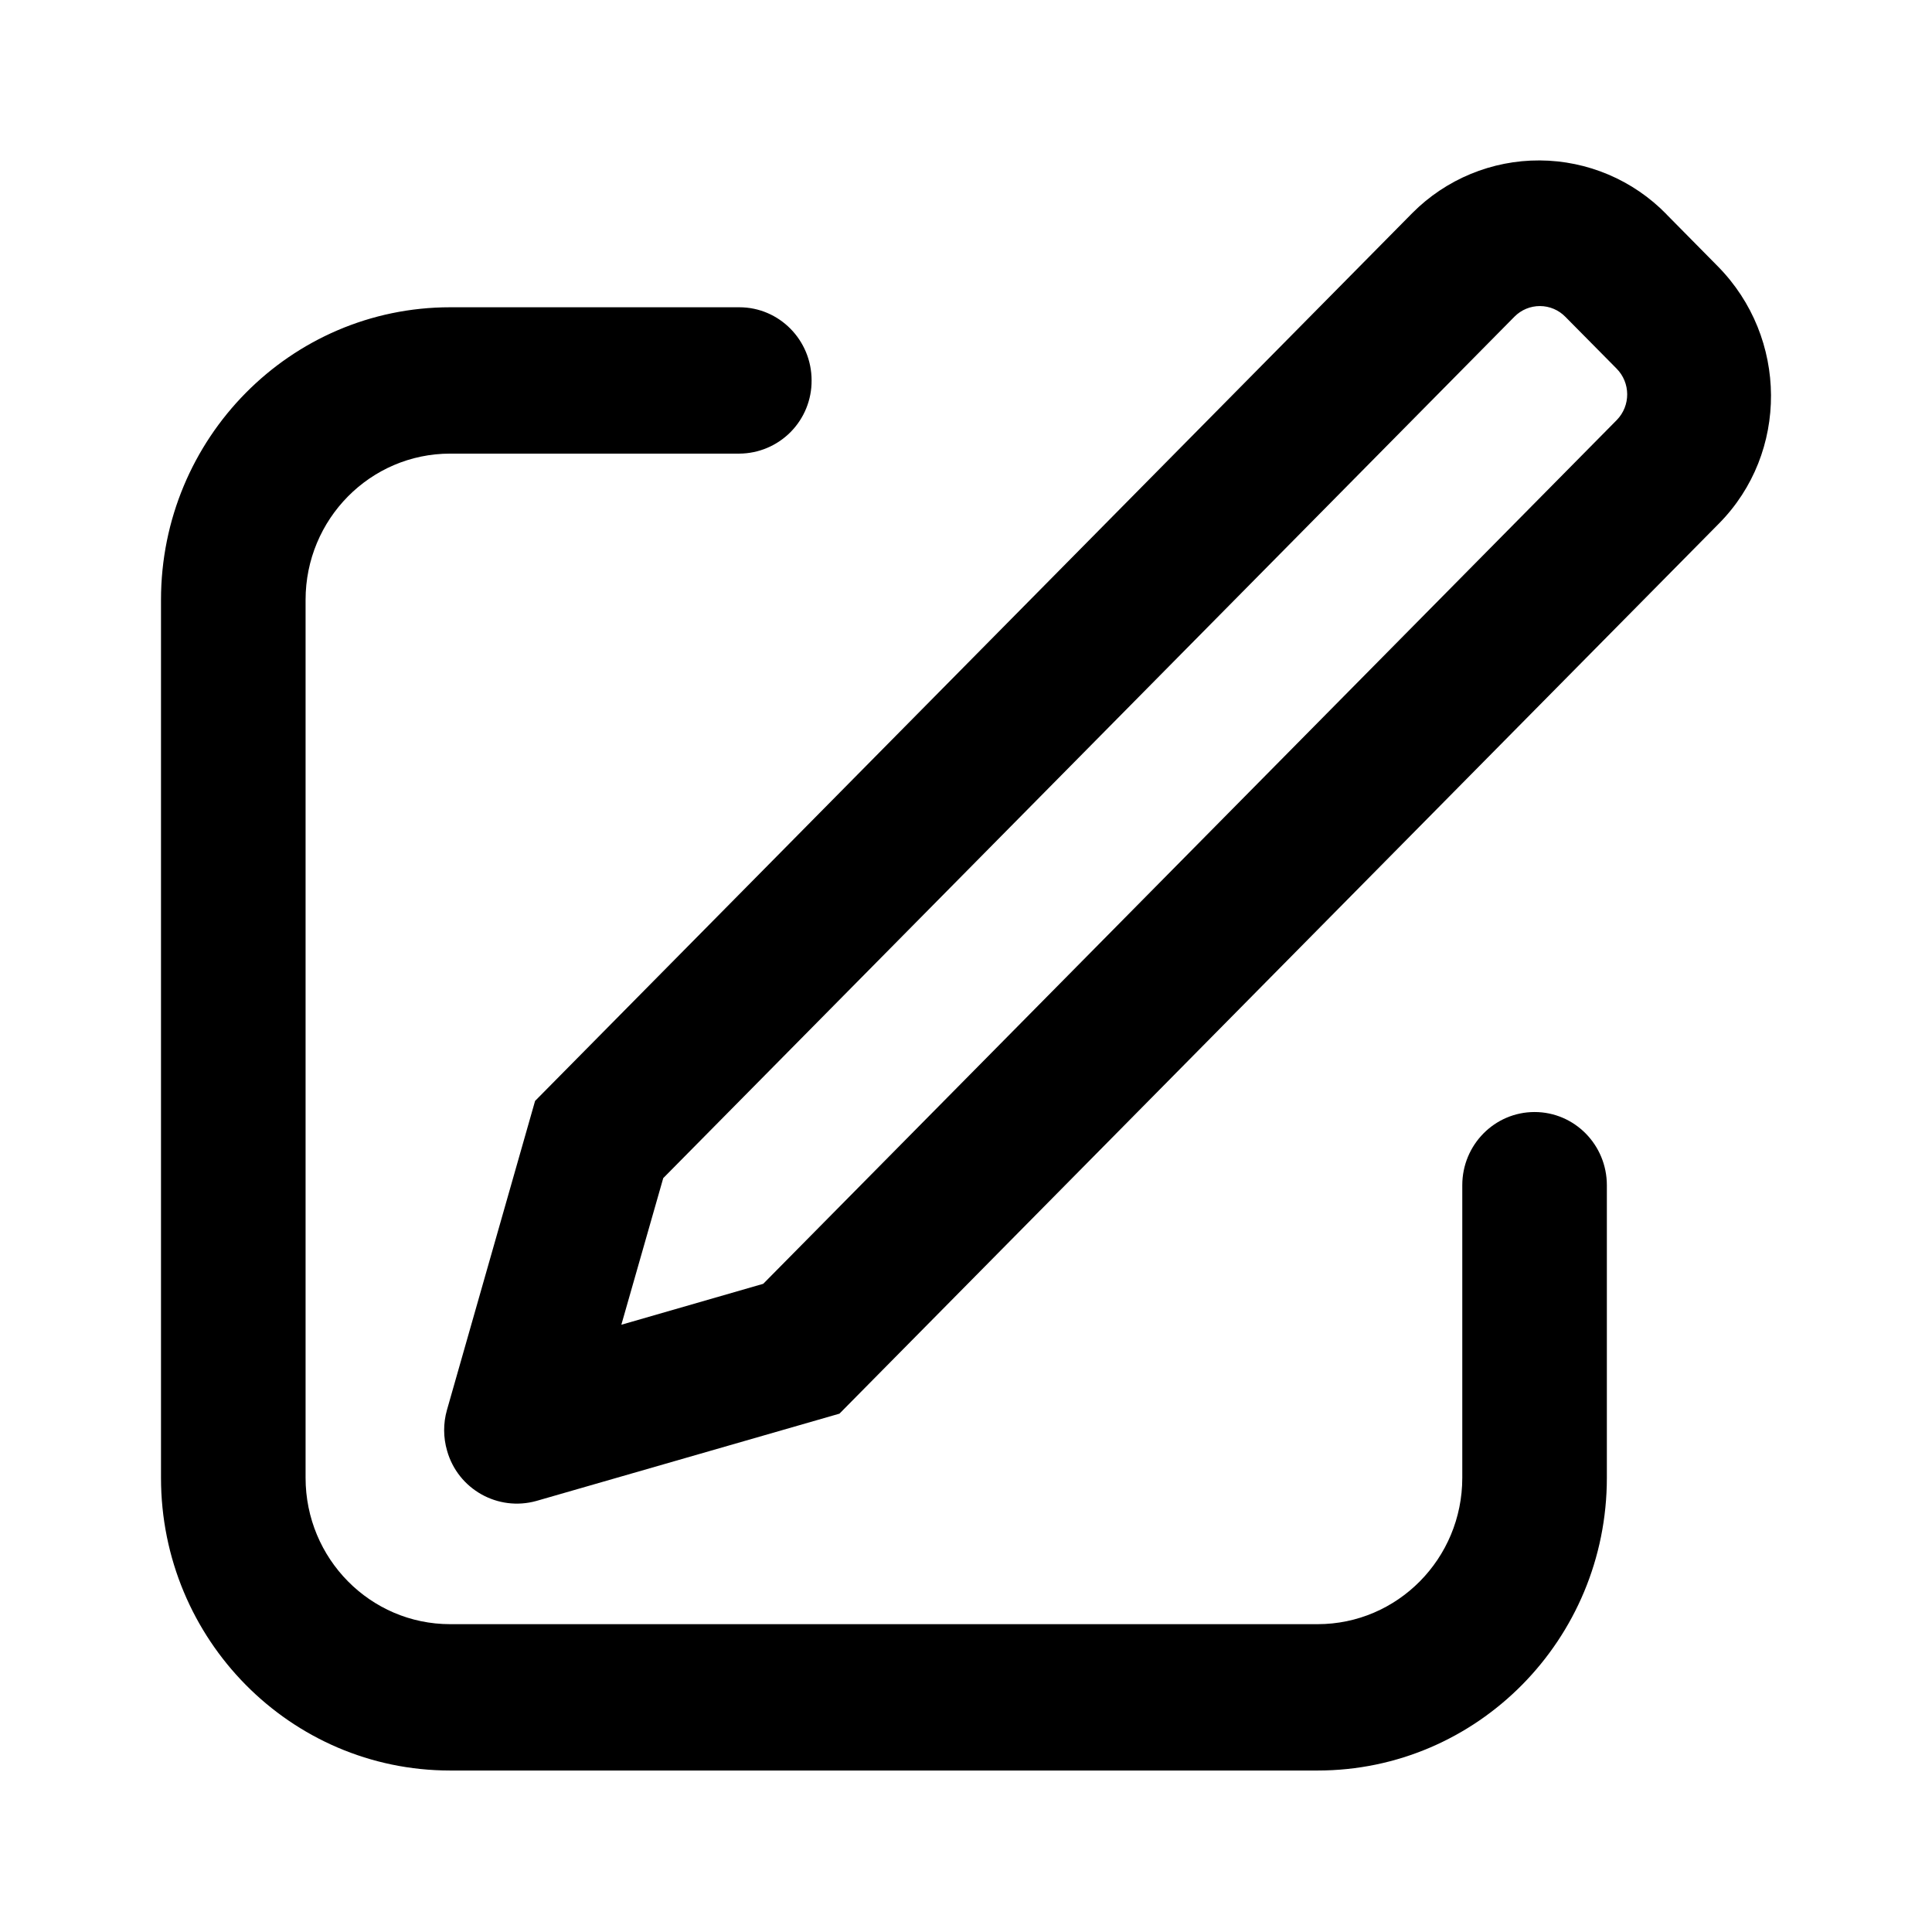
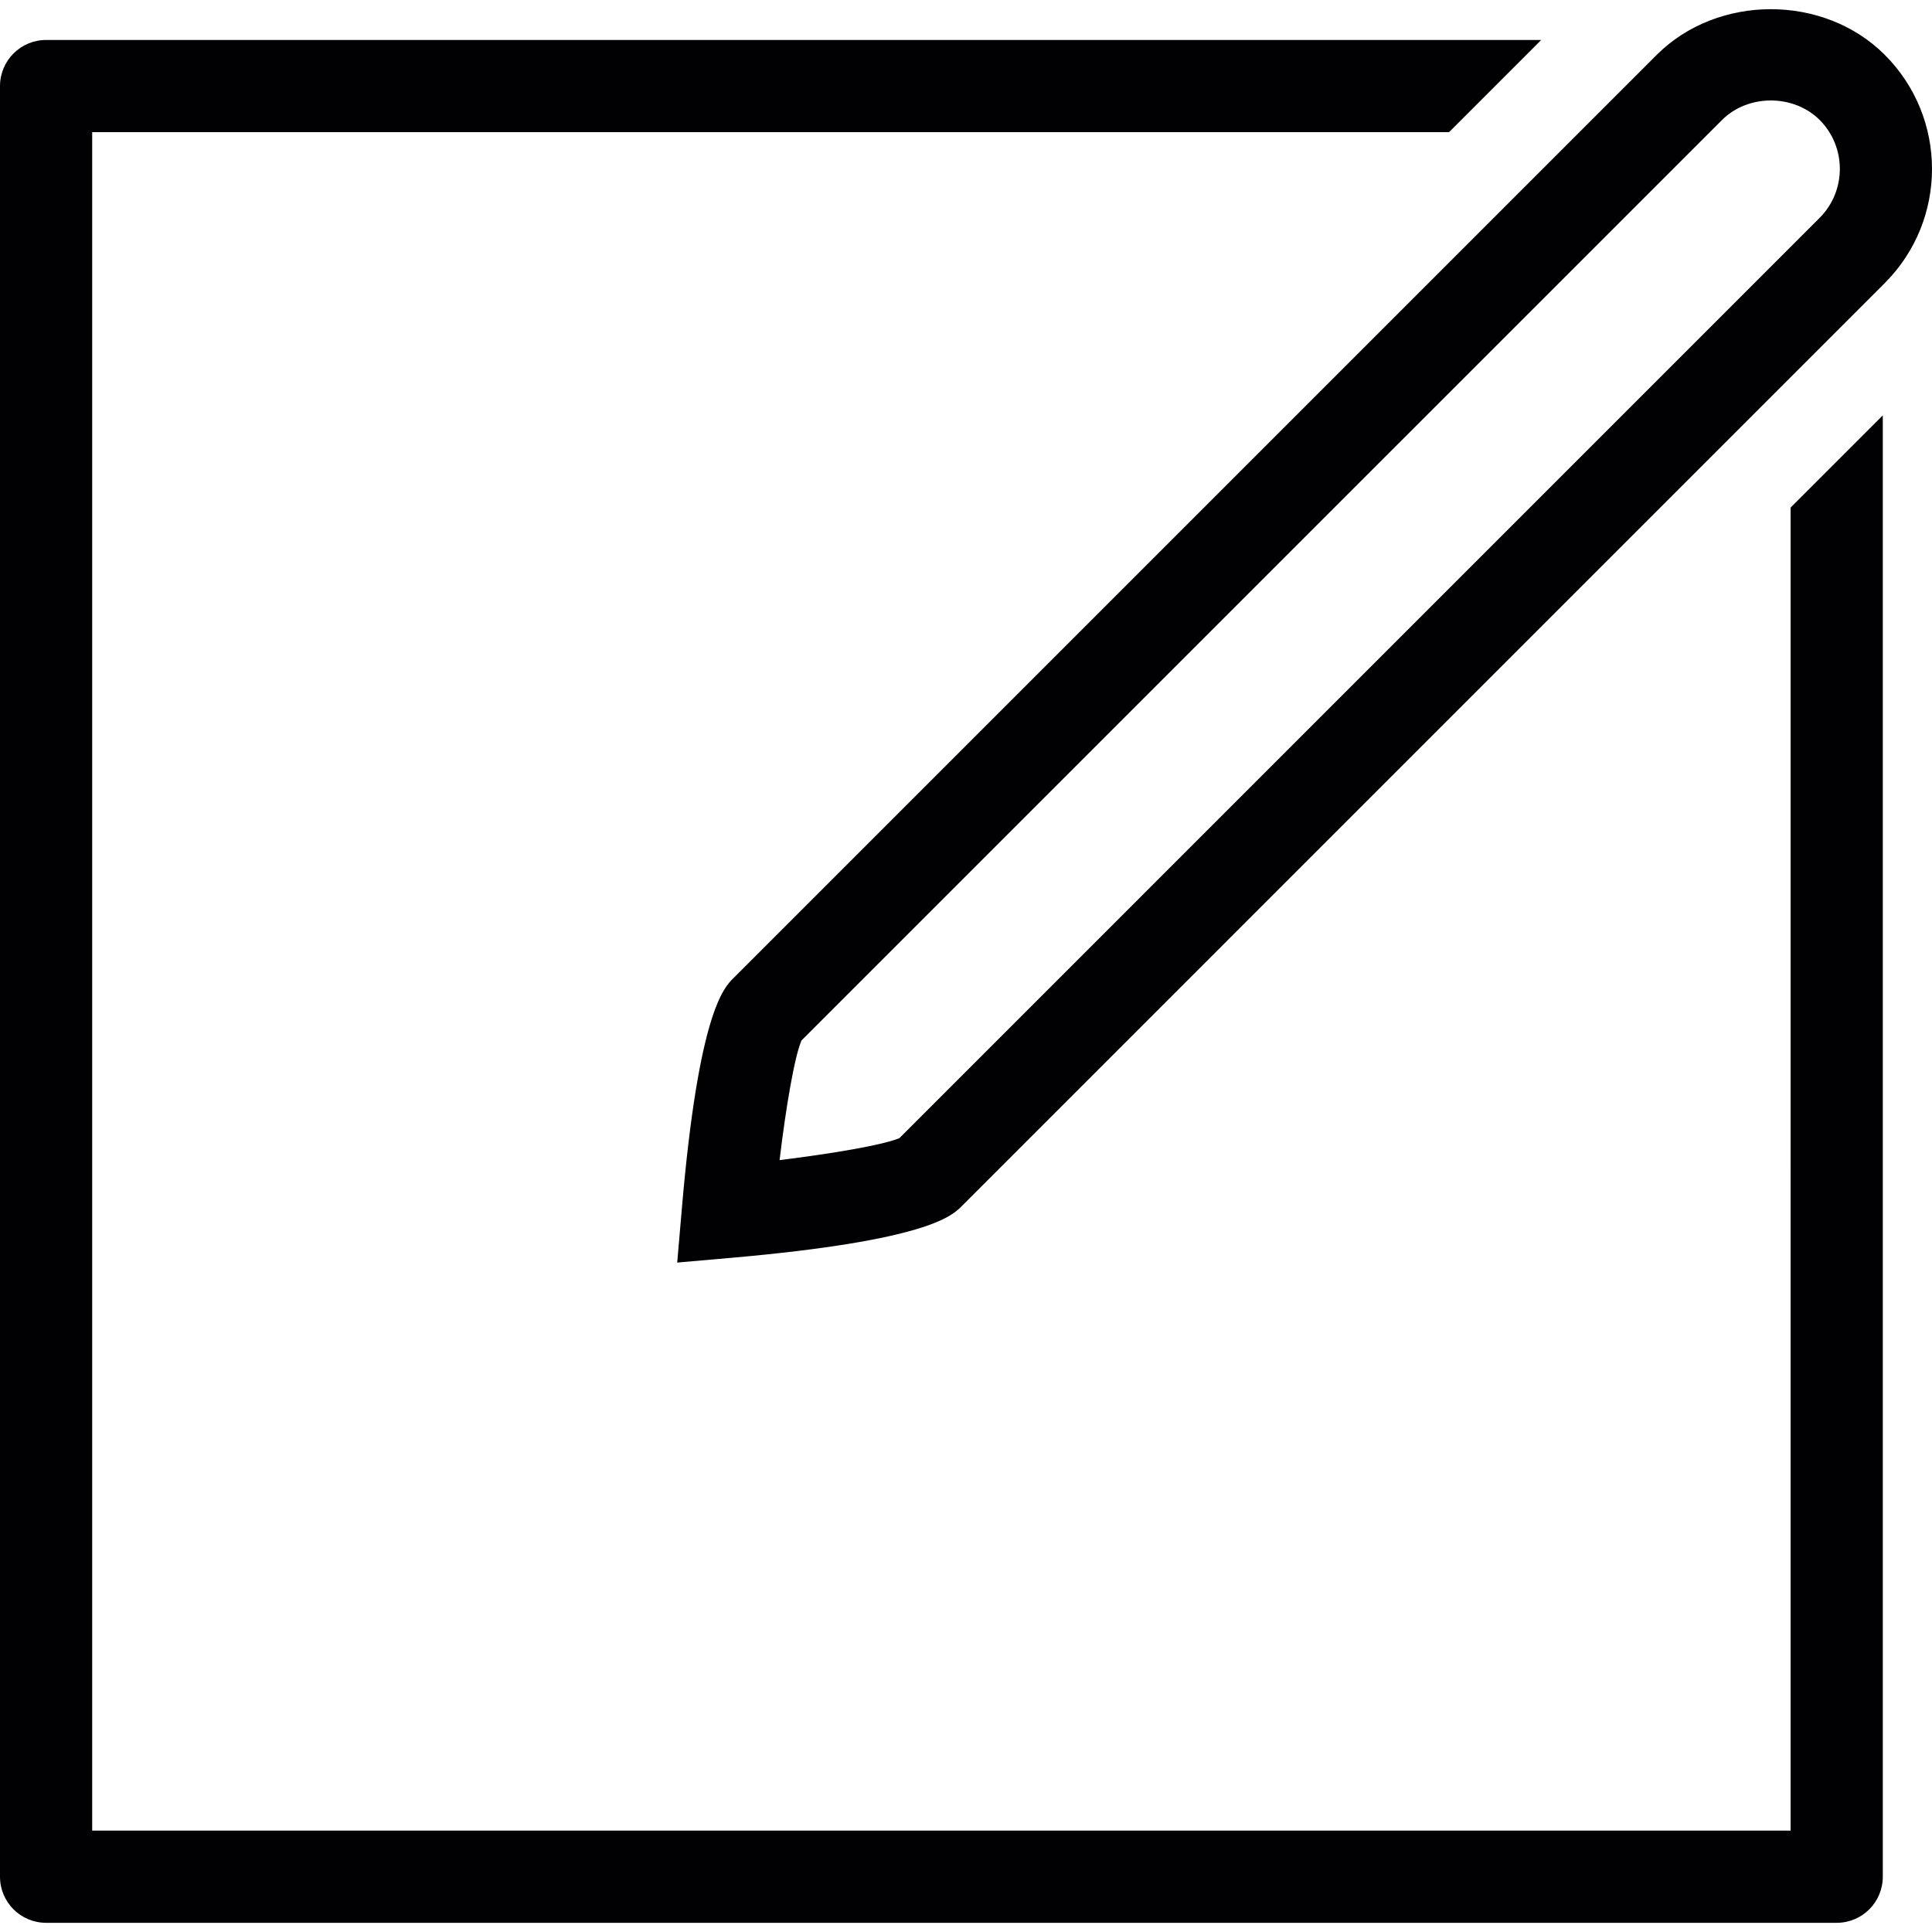
- <svg xmlns="http://www.w3.org/2000/svg" fill="#000000" width="800px" height="800px" viewBox="-2 -2 24 24" preserveAspectRatio="xMinYMin" class="jam jam-write">
-   <path d="M5.72 14.456l1.761-.508 10.603-10.73a.456.456 0 0 0-.003-.64l-.635-.642a.443.443 0 0 0-.632-.003L6.239 12.635l-.52 1.82zM18.703.664l.635.643c.876.887.884 2.318.016 3.196L8.428 15.561l-3.764 1.084a.901.901 0 0 1-1.11-.623.915.915 0 0 1-.002-.506l1.095-3.84L15.544.647a2.215 2.215 0 0 1 3.159.016zM7.184 1.817c.496 0 .898.407.898.909a.903.903 0 0 1-.898.909H3.592c-.992 0-1.796.814-1.796 1.817v10.906c0 1.004.804 1.818 1.796 1.818h10.776c.992 0 1.797-.814 1.797-1.818v-3.635c0-.502.402-.909.898-.909s.898.407.898.91v3.634c0 2.008-1.609 3.636-3.593 3.636H3.592C1.608 19.994 0 18.366 0 16.358V5.452c0-2.007 1.608-3.635 3.592-3.635h3.592z" />
+ <svg xmlns="http://www.w3.org/2000/svg" height="800px" width="800px" version="1.1" id="Capa_1" viewBox="0 0 340.731 340.731" xml:space="preserve">
+   <g>
+     <g>
+       <path style="fill:#010002;" d="M332.41,9.683c-10.738-10.754-29.482-10.746-40.236,0L129.326,172.531    c-1.674,1.666-6.113,6.105-9.063,40.488l-0.829,9.649l9.64-0.845c34.457-3.032,38.822-7.397,40.472-9.039L332.402,49.92    C343.505,38.816,343.505,20.771,332.41,9.683z M320.916,38.418L158.621,200.721c-2.845,1.211-11.762,2.723-21.134,3.877    c1.122-9.356,2.634-18.273,3.869-21.102L303.692,21.169c4.601-4.601,12.624-4.601,17.241,0    C325.663,25.924,325.663,33.662,320.916,38.418z" />
+       <path style="fill:#010002;" d="M315.795,322.853H16.257V23.307h239.297l16.257-16.257H8.129C3.642,7.049,0,10.691,0,15.178    v315.803c0,4.495,3.642,8.129,8.129,8.129h315.795c4.495,0,8.129-3.633,8.129-8.129V73.257l-16.257,16.257    C315.795,89.514,315.795,322.853,315.795,322.853z" />
+     </g>
+   </g>
</svg>
